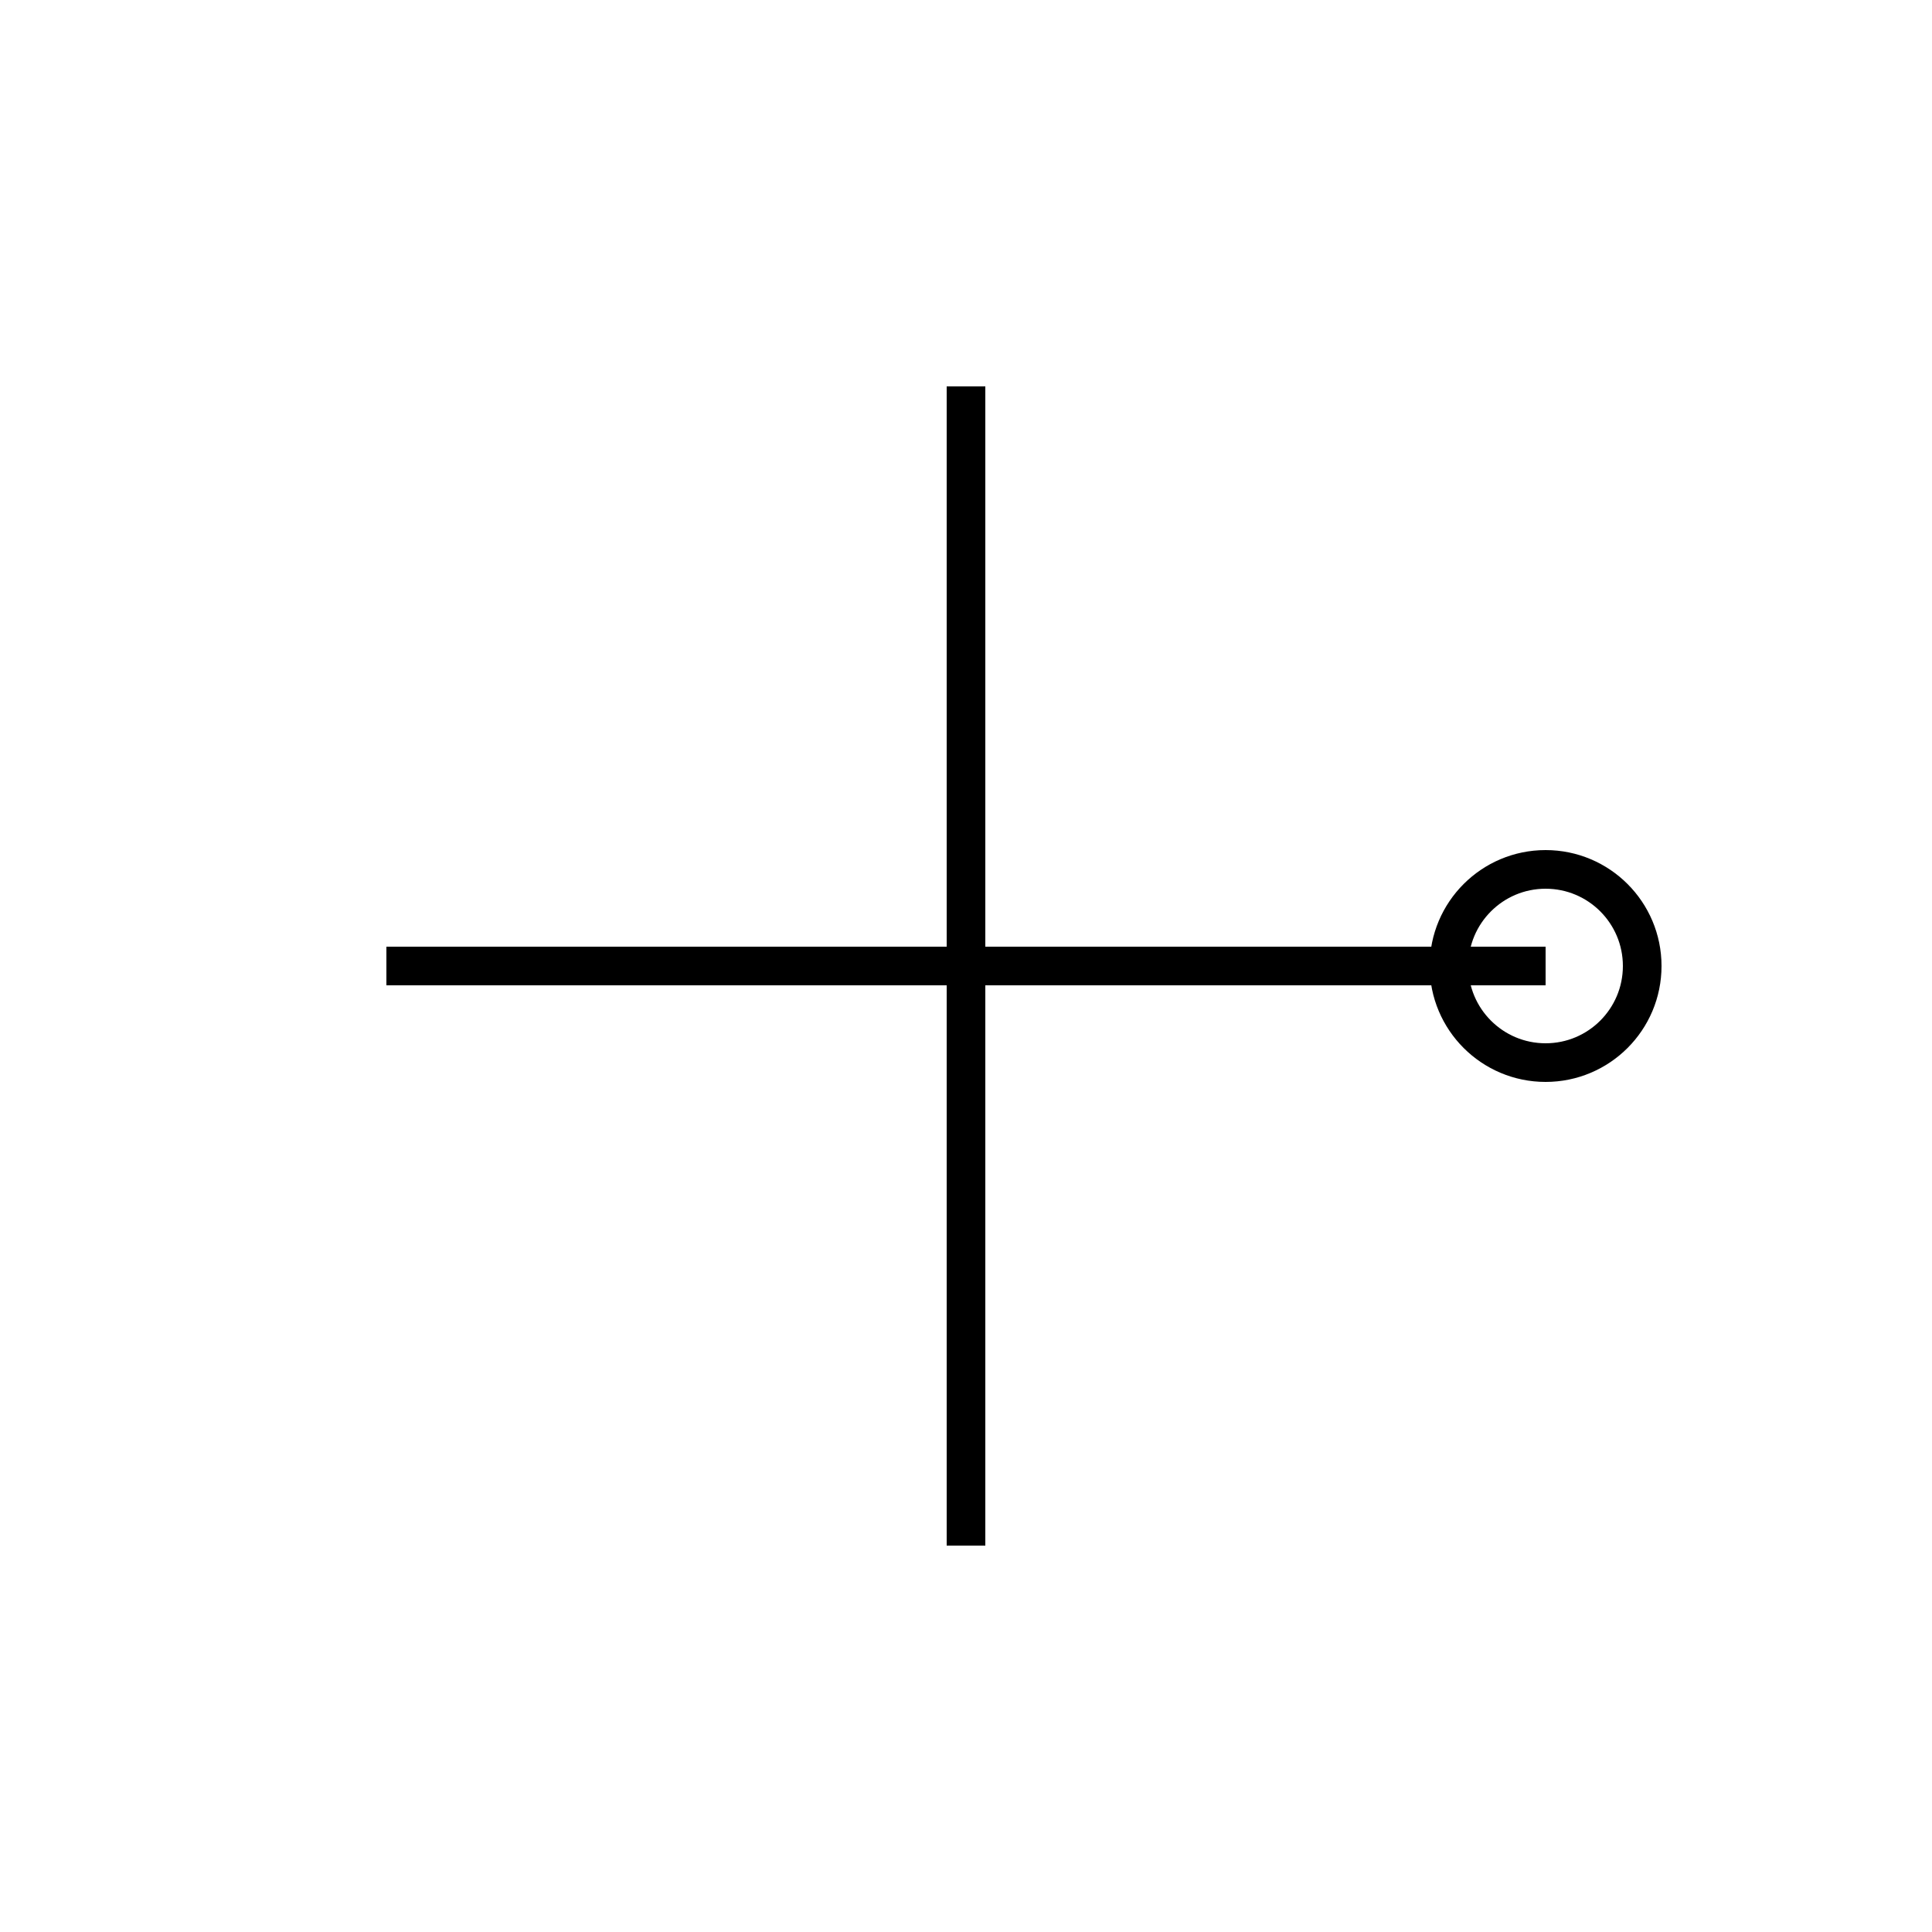
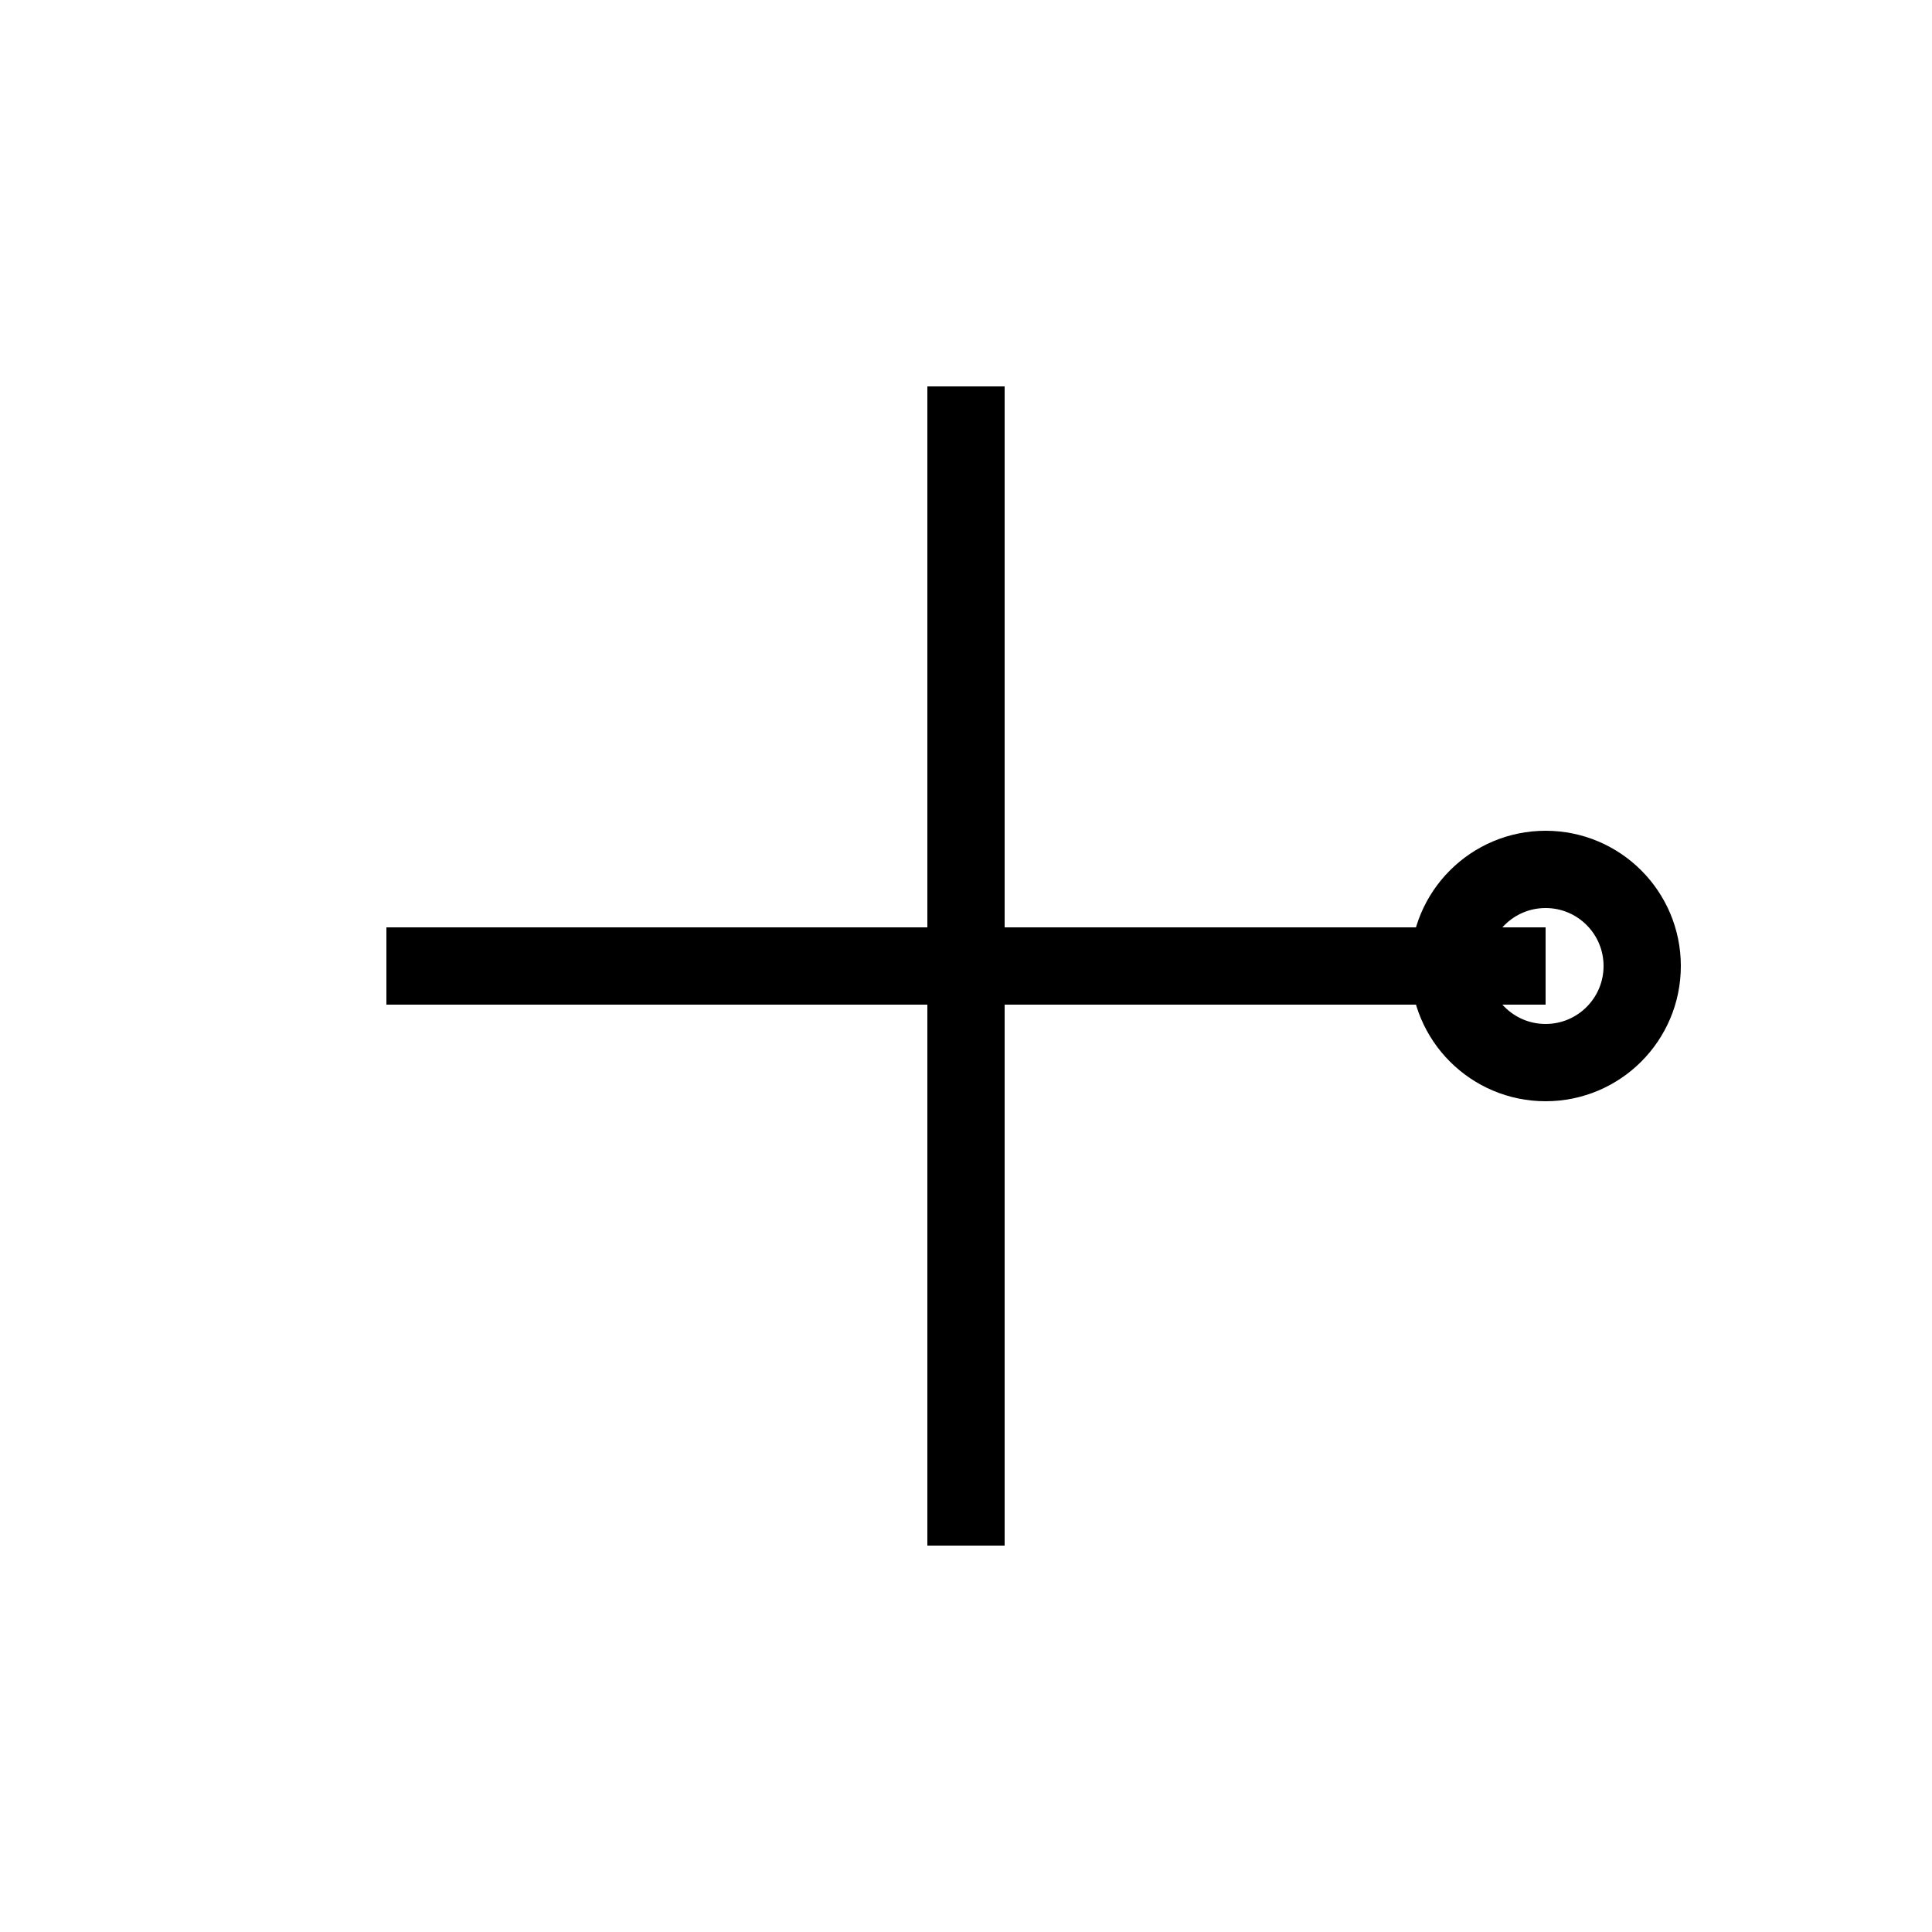
- <svg xmlns="http://www.w3.org/2000/svg" version="1.1" viewBox="0 0 200 200">
-   <line x1="100" y1="40" x2="100" y2="160" stroke="black" stroke-width="4" fill="none" />
-   <line x1="40" y1="100" x2="160" y2="100" stroke="black" stroke-width="4" fill="none" />
-   <circle cx="160" cy="100" r="10" stroke="black" stroke-width="4" fill="none" />
+ <svg xmlns="http://www.w3.org/2000/svg" version="1.1" viewBox="0 0 100 100">
+   <line x1="50.0" y1="20.0" x2="50.0" y2="80.0" stroke="black" stroke-width="4" fill="none" />
+   <line x1="20.0" y1="50.0" x2="80.0" y2="50.0" stroke="black" stroke-width="4" fill="none" />
+   <circle cx="80.0" cy="50.0" r="5.0" stroke="black" stroke-width="4" fill="none" />
</svg>
